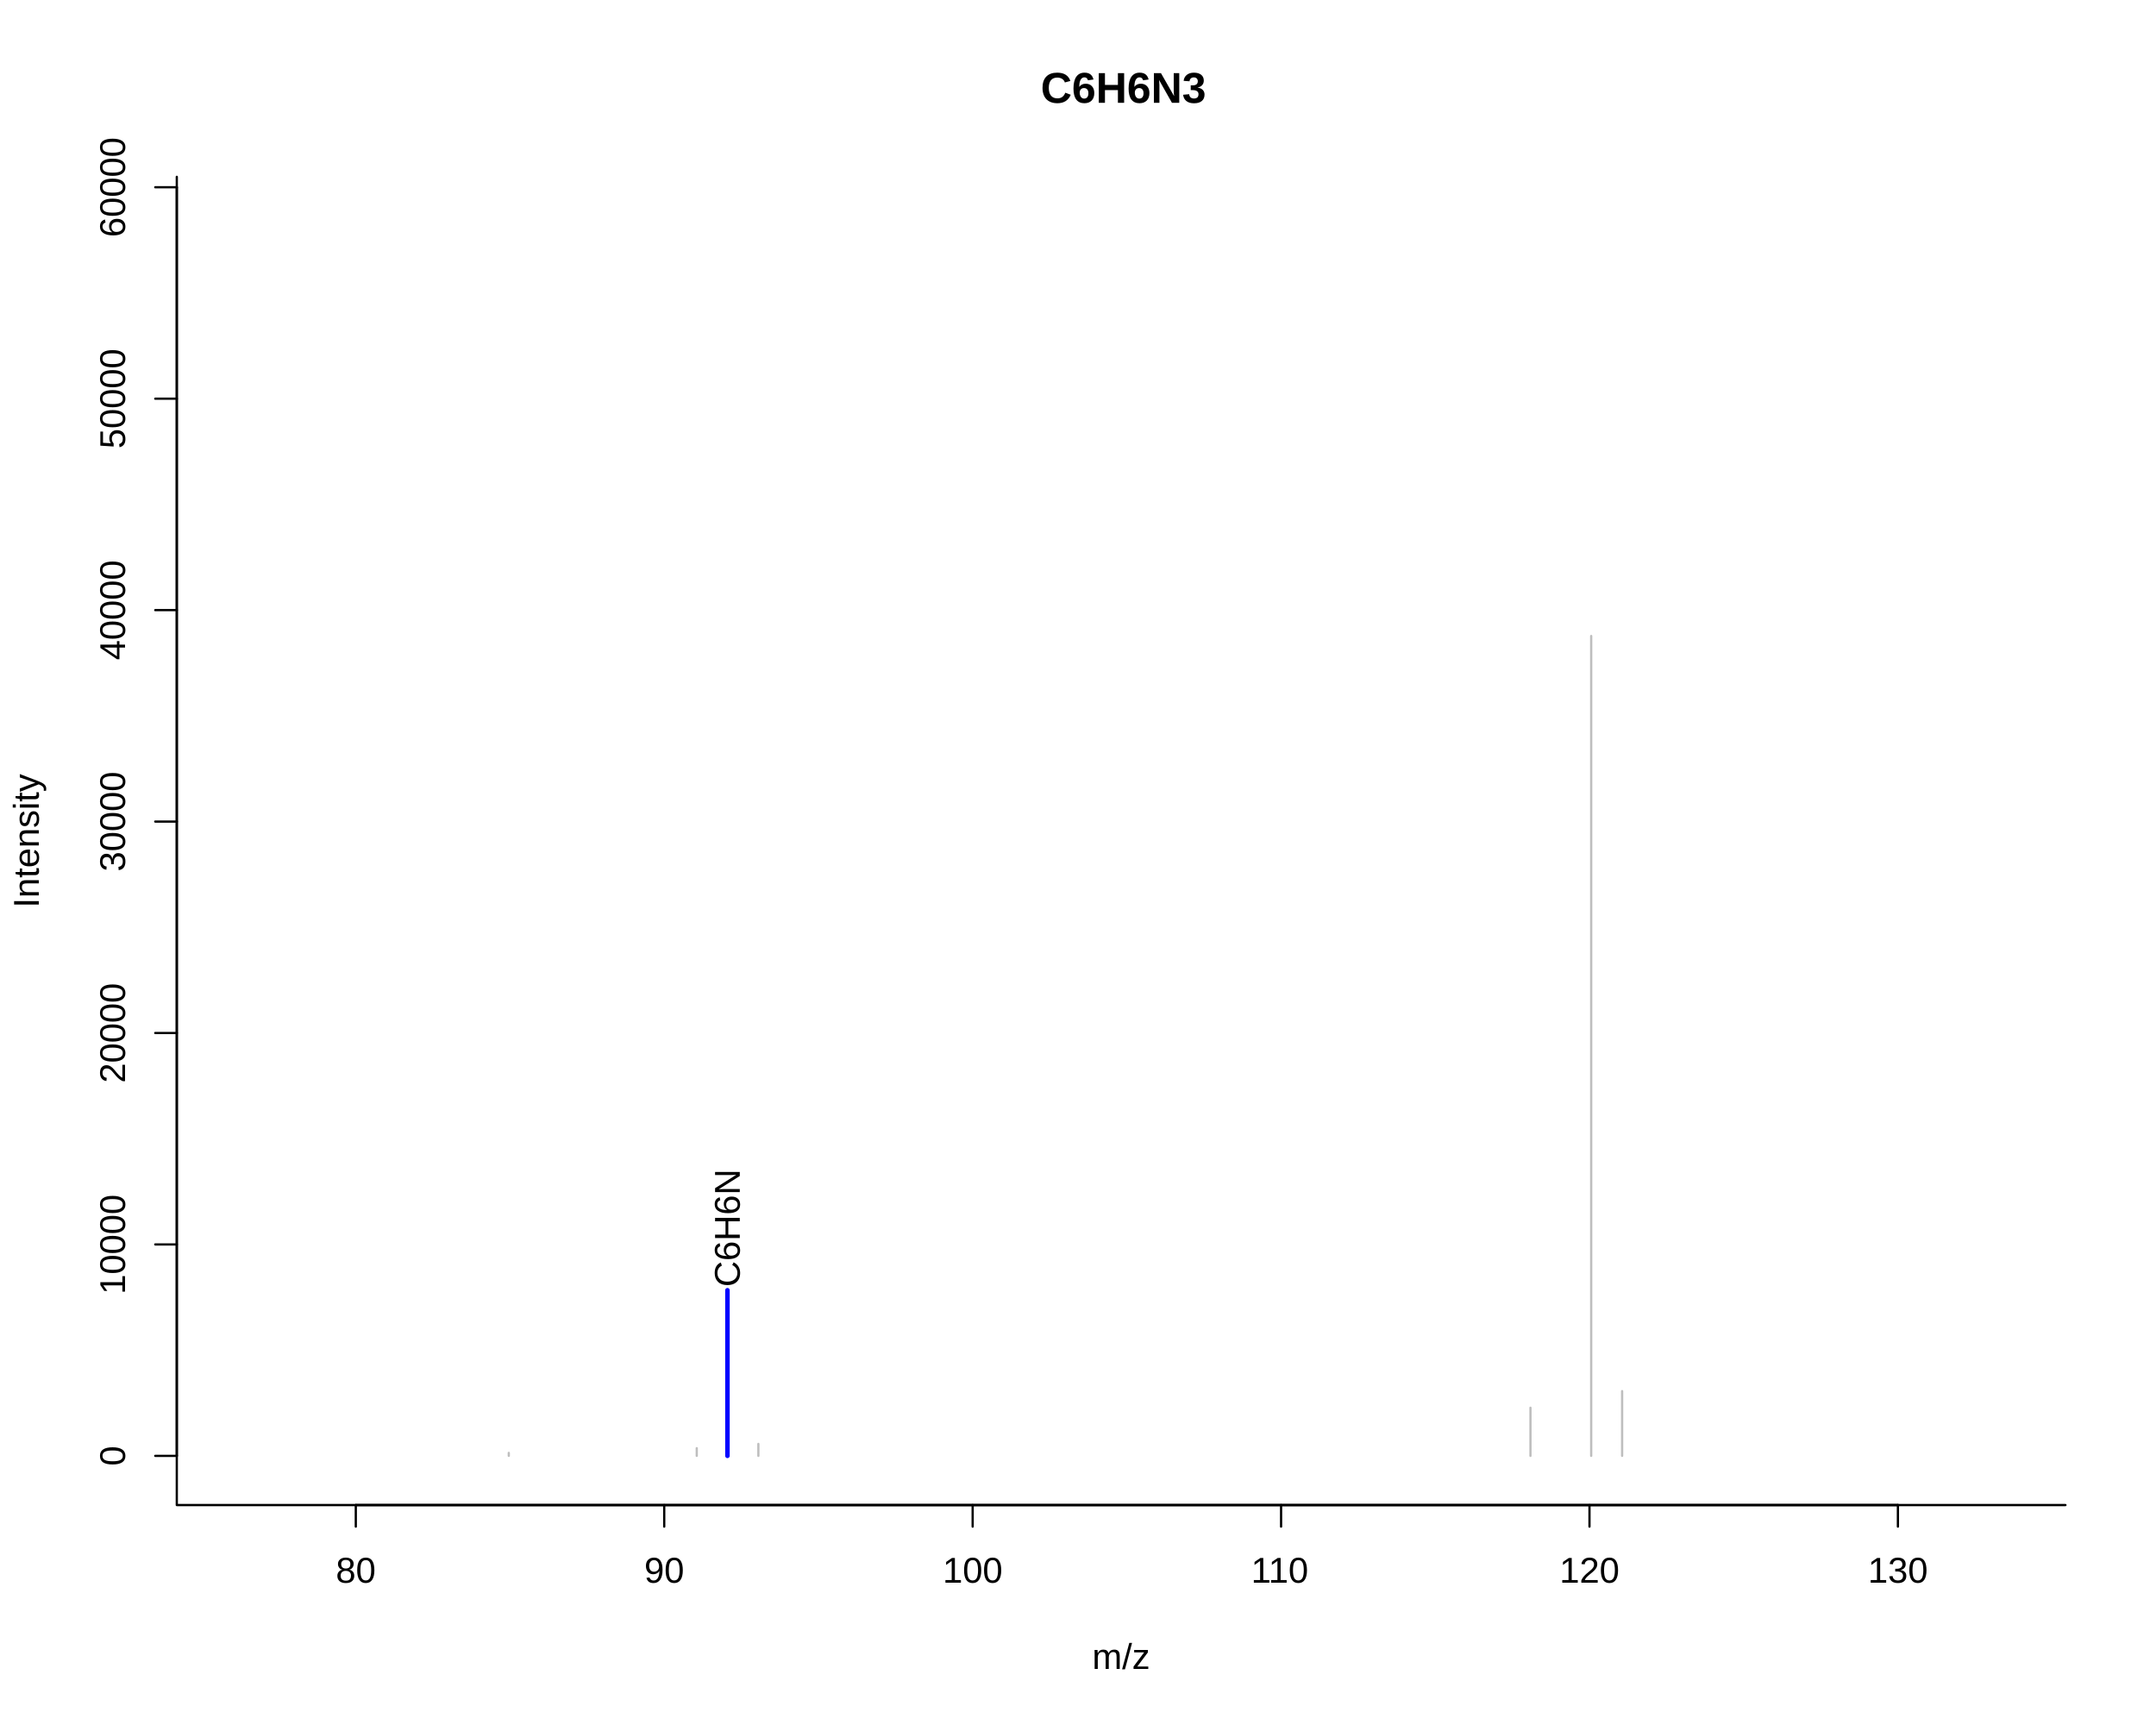
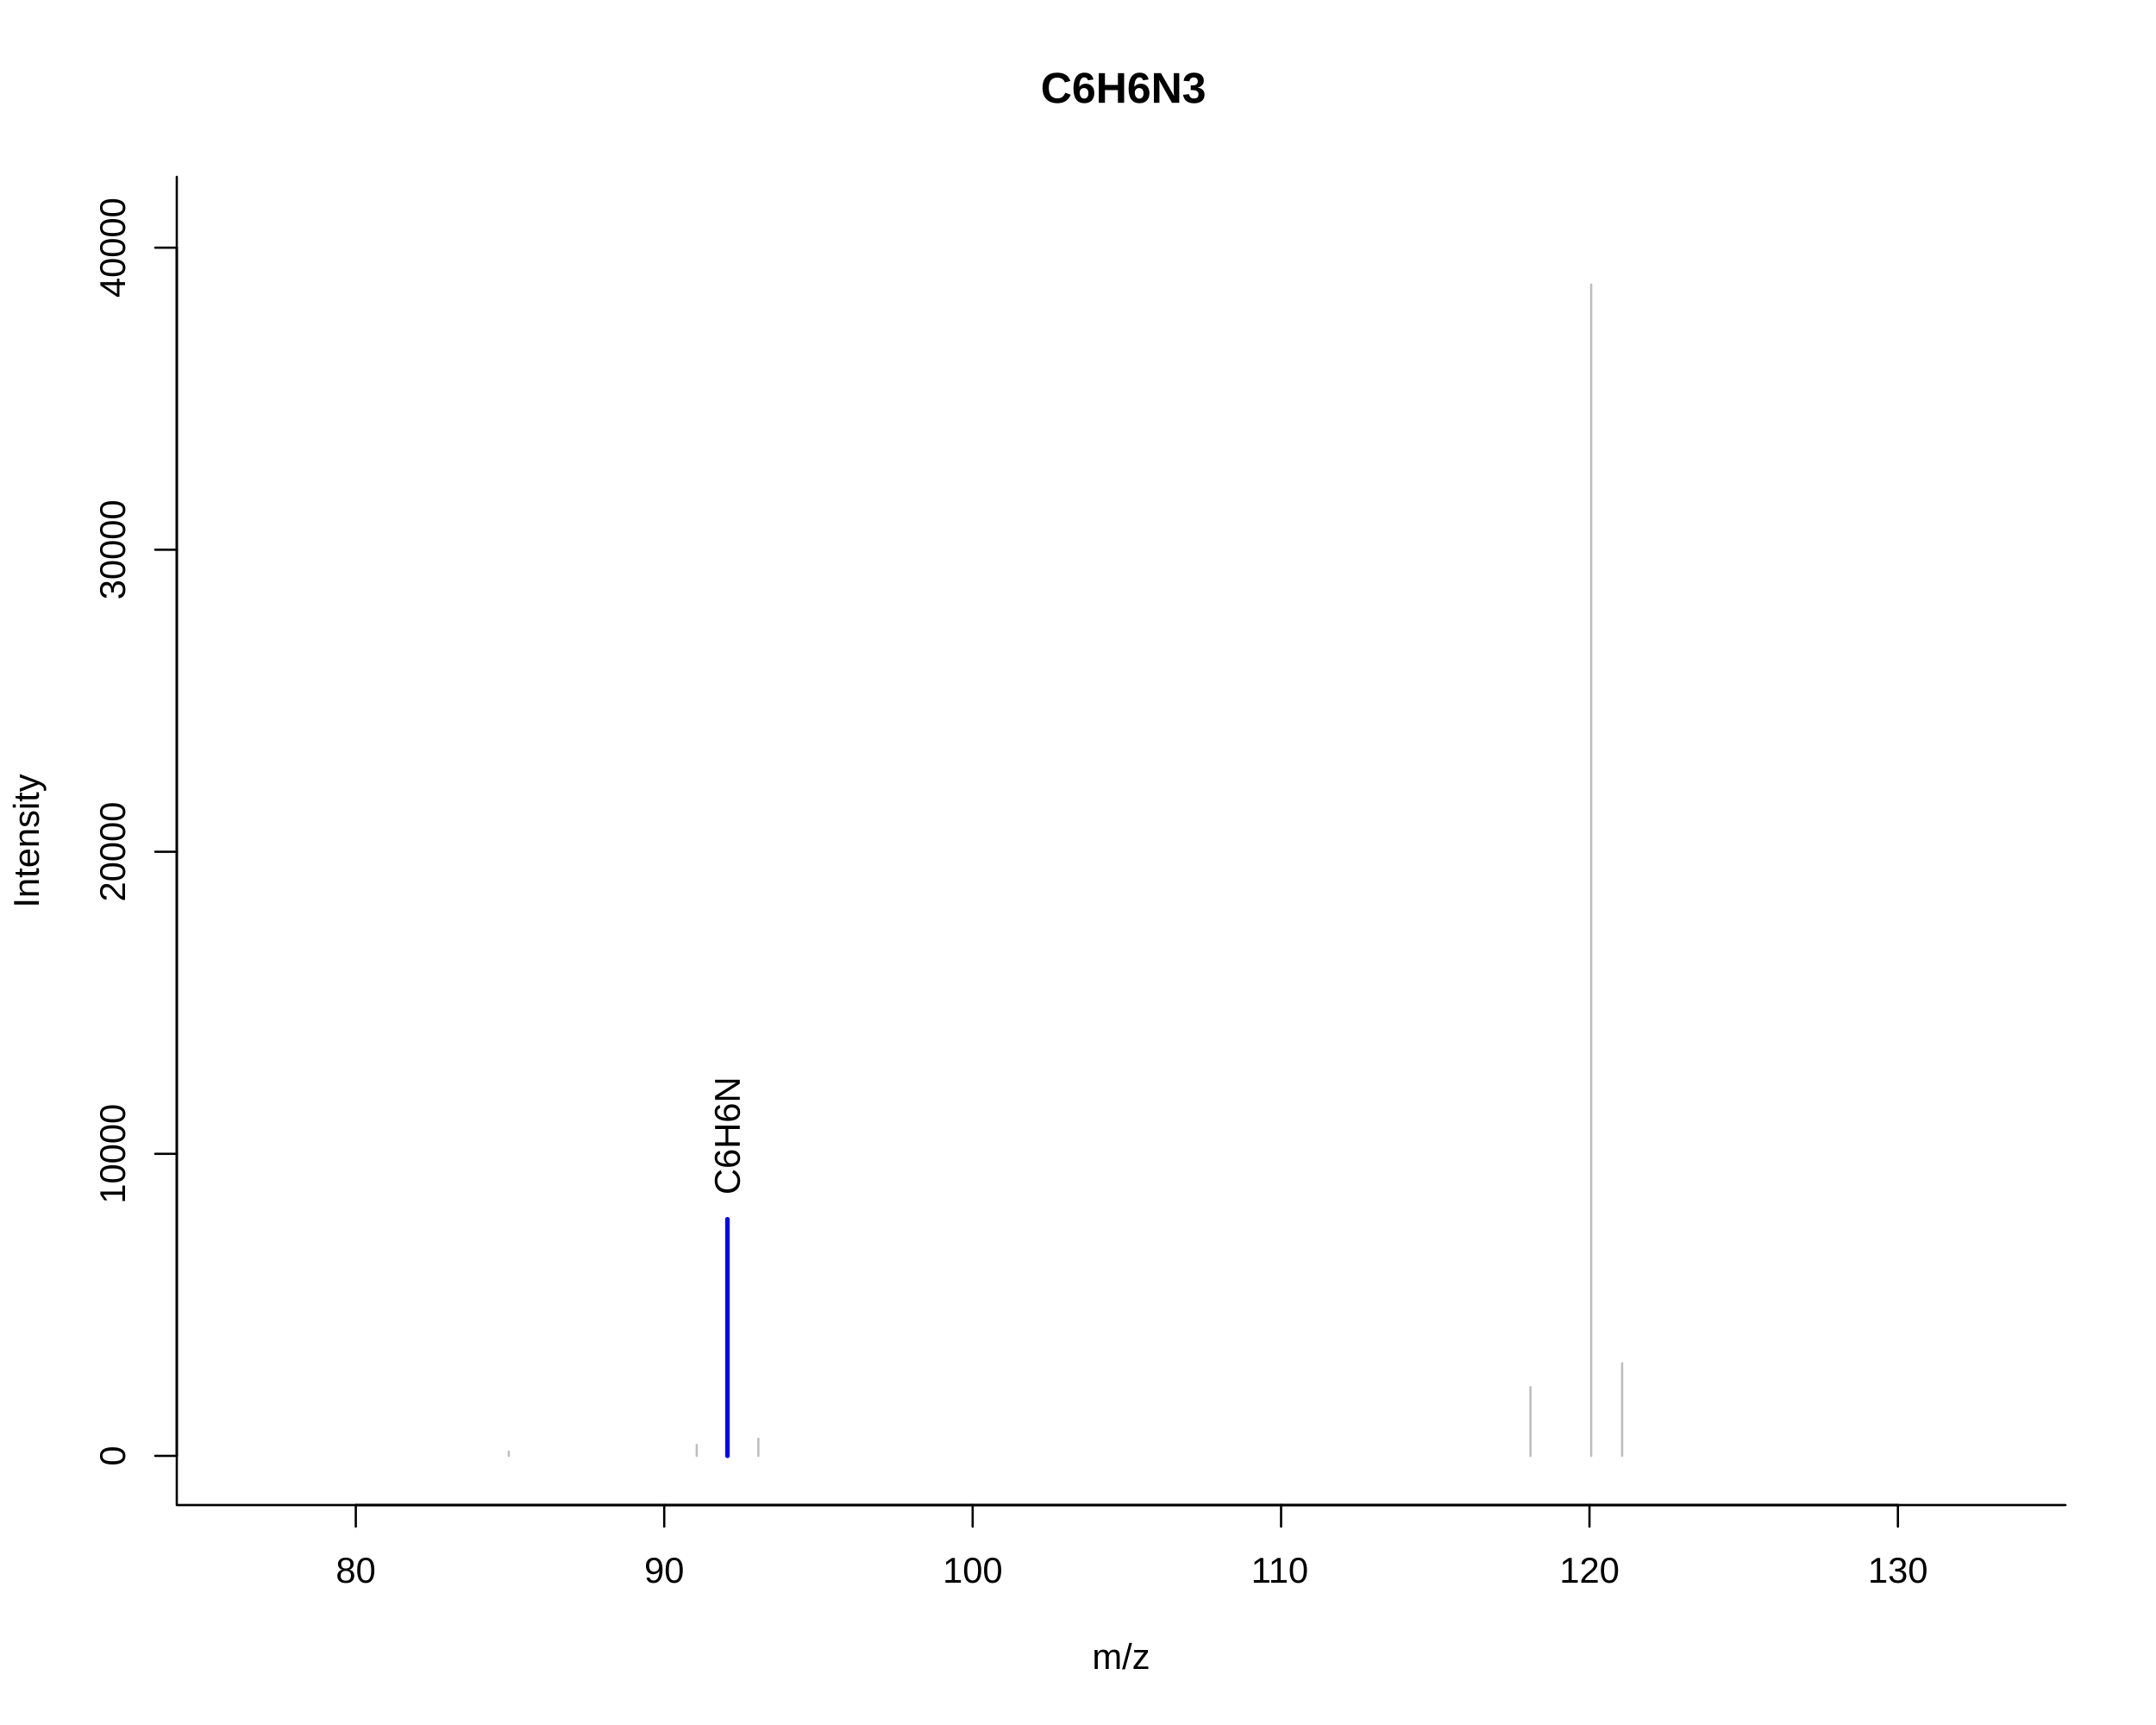
<svg xmlns="http://www.w3.org/2000/svg" viewBox="0 0 720.00 576.00">
  <defs>
    <style type="text/css">
    line, polyline, path, rect, circle {
      fill: none;
      stroke: #000000;
      stroke-linecap: round;
      stroke-linejoin: round;
      stroke-miterlimit: 10.00;
    }
  </style>
  </defs>
  <rect width="100%" height="100%" style="stroke: none; fill: #FFFFFF;" />
  <line x1="118.82" y1="502.56" x2="633.81" y2="502.56" style="stroke-width: 0.75;" />
  <line x1="118.82" y1="502.56" x2="118.82" y2="509.76" style="stroke-width: 0.75;" />
  <line x1="221.82" y1="502.56" x2="221.82" y2="509.76" style="stroke-width: 0.75;" />
  <line x1="324.82" y1="502.56" x2="324.82" y2="509.76" style="stroke-width: 0.75;" />
  <line x1="427.82" y1="502.56" x2="427.82" y2="509.76" style="stroke-width: 0.75;" />
  <line x1="530.81" y1="502.56" x2="530.81" y2="509.76" style="stroke-width: 0.75;" />
  <line x1="633.81" y1="502.56" x2="633.81" y2="509.76" style="stroke-width: 0.75;" />
  <text x="112.15" y="528.48" style="font-size: 12.00px; font-family: Liberation Sans;" textLength="13.35px" lengthAdjust="spacingAndGlyphs">80</text>
  <text x="215.15" y="528.48" style="font-size: 12.00px; font-family: Liberation Sans;" textLength="13.35px" lengthAdjust="spacingAndGlyphs">90</text>
  <text x="314.81" y="528.48" style="font-size: 12.00px; font-family: Liberation Sans;" textLength="20.02px" lengthAdjust="spacingAndGlyphs">100</text>
  <text x="417.80" y="528.48" style="font-size: 12.00px; font-family: Liberation Sans;" textLength="20.02px" lengthAdjust="spacingAndGlyphs">110</text>
  <text x="520.80" y="528.48" style="font-size: 12.00px; font-family: Liberation Sans;" textLength="20.02px" lengthAdjust="spacingAndGlyphs">120</text>
  <text x="623.80" y="528.48" style="font-size: 12.00px; font-family: Liberation Sans;" textLength="20.02px" lengthAdjust="spacingAndGlyphs">130</text>
-   <line x1="59.04" y1="486.13" x2="59.04" y2="62.53" style="stroke-width: 0.75;" />
+   <line x1="59.04" y1="486.13" x2="59.04" y2="82.70" style="stroke-width: 0.75;" />
  <line x1="59.04" y1="486.13" x2="51.84" y2="486.13" style="stroke-width: 0.75;" />
-   <line x1="59.04" y1="415.53" x2="51.84" y2="415.53" style="stroke-width: 0.75;" />
-   <line x1="59.04" y1="344.93" x2="51.84" y2="344.93" style="stroke-width: 0.75;" />
-   <line x1="59.04" y1="274.33" x2="51.84" y2="274.33" style="stroke-width: 0.75;" />
-   <line x1="59.04" y1="203.73" x2="51.84" y2="203.73" style="stroke-width: 0.75;" />
-   <line x1="59.04" y1="133.13" x2="51.84" y2="133.13" style="stroke-width: 0.75;" />
-   <line x1="59.04" y1="62.53" x2="51.84" y2="62.53" style="stroke-width: 0.75;" />
+   <line x1="59.04" y1="385.27" x2="51.84" y2="385.27" style="stroke-width: 0.75;" />
+   <line x1="59.04" y1="284.42" x2="51.84" y2="284.42" style="stroke-width: 0.75;" />
+   <line x1="59.04" y1="183.56" x2="51.84" y2="183.56" style="stroke-width: 0.75;" />
+   <line x1="59.04" y1="82.70" x2="51.84" y2="82.70" style="stroke-width: 0.75;" />
  <text transform="translate(41.76,489.47) rotate(-90)" style="font-size: 12.00px; font-family: Liberation Sans;" textLength="6.67px" lengthAdjust="spacingAndGlyphs">0</text>
-   <text transform="translate(41.76,432.22) rotate(-90)" style="font-size: 12.00px; font-family: Liberation Sans;" textLength="33.37px" lengthAdjust="spacingAndGlyphs">10000</text>
-   <text transform="translate(41.76,361.62) rotate(-90)" style="font-size: 12.00px; font-family: Liberation Sans;" textLength="33.37px" lengthAdjust="spacingAndGlyphs">20000</text>
-   <text transform="translate(41.76,291.01) rotate(-90)" style="font-size: 12.00px; font-family: Liberation Sans;" textLength="33.37px" lengthAdjust="spacingAndGlyphs">30000</text>
-   <text transform="translate(41.76,220.41) rotate(-90)" style="font-size: 12.00px; font-family: Liberation Sans;" textLength="33.37px" lengthAdjust="spacingAndGlyphs">40000</text>
-   <text transform="translate(41.76,149.81) rotate(-90)" style="font-size: 12.00px; font-family: Liberation Sans;" textLength="33.37px" lengthAdjust="spacingAndGlyphs">50000</text>
-   <text transform="translate(41.76,79.21) rotate(-90)" style="font-size: 12.00px; font-family: Liberation Sans;" textLength="33.37px" lengthAdjust="spacingAndGlyphs">60000</text>
+   <text transform="translate(41.76,401.96) rotate(-90)" style="font-size: 12.00px; font-family: Liberation Sans;" textLength="33.37px" lengthAdjust="spacingAndGlyphs">10000</text>
+   <text transform="translate(41.76,301.10) rotate(-90)" style="font-size: 12.00px; font-family: Liberation Sans;" textLength="33.37px" lengthAdjust="spacingAndGlyphs">20000</text>
+   <text transform="translate(41.76,200.24) rotate(-90)" style="font-size: 12.00px; font-family: Liberation Sans;" textLength="33.37px" lengthAdjust="spacingAndGlyphs">30000</text>
+   <text transform="translate(41.76,99.38) rotate(-90)" style="font-size: 12.00px; font-family: Liberation Sans;" textLength="33.37px" lengthAdjust="spacingAndGlyphs">40000</text>
  <polyline points="59.04,59.04 59.04,502.56 689.76,502.56 " style="stroke-width: 0.75;" />
  <text x="347.56" y="34.33" style="font-size: 14.40px; font-weight: bold; font-family: Liberation Sans;" textLength="53.69px" lengthAdjust="spacingAndGlyphs">C6H6N3</text>
  <text x="364.73" y="557.28" style="font-size: 12.00px; font-family: Liberation Sans;" textLength="19.33px" lengthAdjust="spacingAndGlyphs">m/z</text>
  <text transform="translate(12.96,303.14) rotate(-90)" style="font-size: 12.00px; font-family: Liberation Sans;" textLength="44.69px" lengthAdjust="spacingAndGlyphs">Intensity</text>
  <defs>
    <clipPath id="cpNTkuMDR8Njg5Ljc2fDUwMi41Nnw1OS4wNA==">
      <rect x="59.04" y="59.04" width="630.72" height="443.52" />
    </clipPath>
  </defs>
-   <line x1="169.91" y1="486.13" x2="169.91" y2="485.14" style="stroke-width: 0.75; stroke: #BEBEBE;" clip-path="url(#cpNTkuMDR8Njg5Ljc2fDUwMi41Nnw1OS4wNA==)" />
-   <line x1="232.68" y1="486.13" x2="232.68" y2="483.56" style="stroke-width: 0.75; stroke: #BEBEBE;" clip-path="url(#cpNTkuMDR8Njg5Ljc2fDUwMi41Nnw1OS4wNA==)" />
-   <line x1="242.93" y1="486.13" x2="242.93" y2="430.82" style="stroke-width: 1.50; stroke: #0000FF;" clip-path="url(#cpNTkuMDR8Njg5Ljc2fDUwMi41Nnw1OS4wNA==)" />
+   <line x1="169.91" y1="486.13" x2="169.91" y2="484.71" style="stroke-width: 0.75; stroke: #BEBEBE;" clip-path="url(#cpNTkuMDR8Njg5Ljc2fDUwMi41Nnw1OS4wNA==)" />
+   <line x1="232.68" y1="486.13" x2="232.68" y2="482.46" style="stroke-width: 0.75; stroke: #BEBEBE;" clip-path="url(#cpNTkuMDR8Njg5Ljc2fDUwMi41Nnw1OS4wNA==)" />
+   <line x1="242.93" y1="486.13" x2="242.93" y2="407.11" style="stroke-width: 1.50; stroke: #0000FF;" clip-path="url(#cpNTkuMDR8Njg5Ljc2fDUwMi41Nnw1OS4wNA==)" />
  <g clip-path="url(#cpNTkuMDR8Njg5Ljc2fDUwMi41Nnw1OS4wNA==)">
-     <text transform="translate(247.05,429.71) rotate(-90)" style="font-size: 12.00px; font-family: Liberation Sans;" textLength="39.35px" lengthAdjust="spacingAndGlyphs">C6H6N</text>
+     <text transform="translate(247.05,398.90) rotate(-90)" style="font-size: 12.00px; font-family: Liberation Sans;" textLength="39.35px" lengthAdjust="spacingAndGlyphs">C6H6N</text>
  </g>
-   <line x1="253.26" y1="486.13" x2="253.26" y2="482.14" style="stroke-width: 0.75; stroke: #BEBEBE;" clip-path="url(#cpNTkuMDR8Njg5Ljc2fDUwMi41Nnw1OS4wNA==)" />
-   <line x1="511.10" y1="486.13" x2="511.10" y2="470.06" style="stroke-width: 0.75; stroke: #BEBEBE;" clip-path="url(#cpNTkuMDR8Njg5Ljc2fDUwMi41Nnw1OS4wNA==)" />
-   <line x1="531.38" y1="486.13" x2="531.38" y2="212.36" style="stroke-width: 0.75; stroke: #BEBEBE;" clip-path="url(#cpNTkuMDR8Njg5Ljc2fDUwMi41Nnw1OS4wNA==)" />
-   <line x1="541.71" y1="486.13" x2="541.71" y2="464.50" style="stroke-width: 0.75; stroke: #BEBEBE;" clip-path="url(#cpNTkuMDR8Njg5Ljc2fDUwMi41Nnw1OS4wNA==)" />
+   <line x1="253.26" y1="486.13" x2="253.26" y2="480.42" style="stroke-width: 0.75; stroke: #BEBEBE;" clip-path="url(#cpNTkuMDR8Njg5Ljc2fDUwMi41Nnw1OS4wNA==)" />
+   <line x1="511.10" y1="486.13" x2="511.10" y2="463.17" style="stroke-width: 0.75; stroke: #BEBEBE;" clip-path="url(#cpNTkuMDR8Njg5Ljc2fDUwMi41Nnw1OS4wNA==)" />
+   <line x1="531.38" y1="486.13" x2="531.38" y2="95.02" style="stroke-width: 0.75; stroke: #BEBEBE;" clip-path="url(#cpNTkuMDR8Njg5Ljc2fDUwMi41Nnw1OS4wNA==)" />
+   <line x1="541.71" y1="486.13" x2="541.71" y2="455.23" style="stroke-width: 0.75; stroke: #BEBEBE;" clip-path="url(#cpNTkuMDR8Njg5Ljc2fDUwMi41Nnw1OS4wNA==)" />
</svg>
